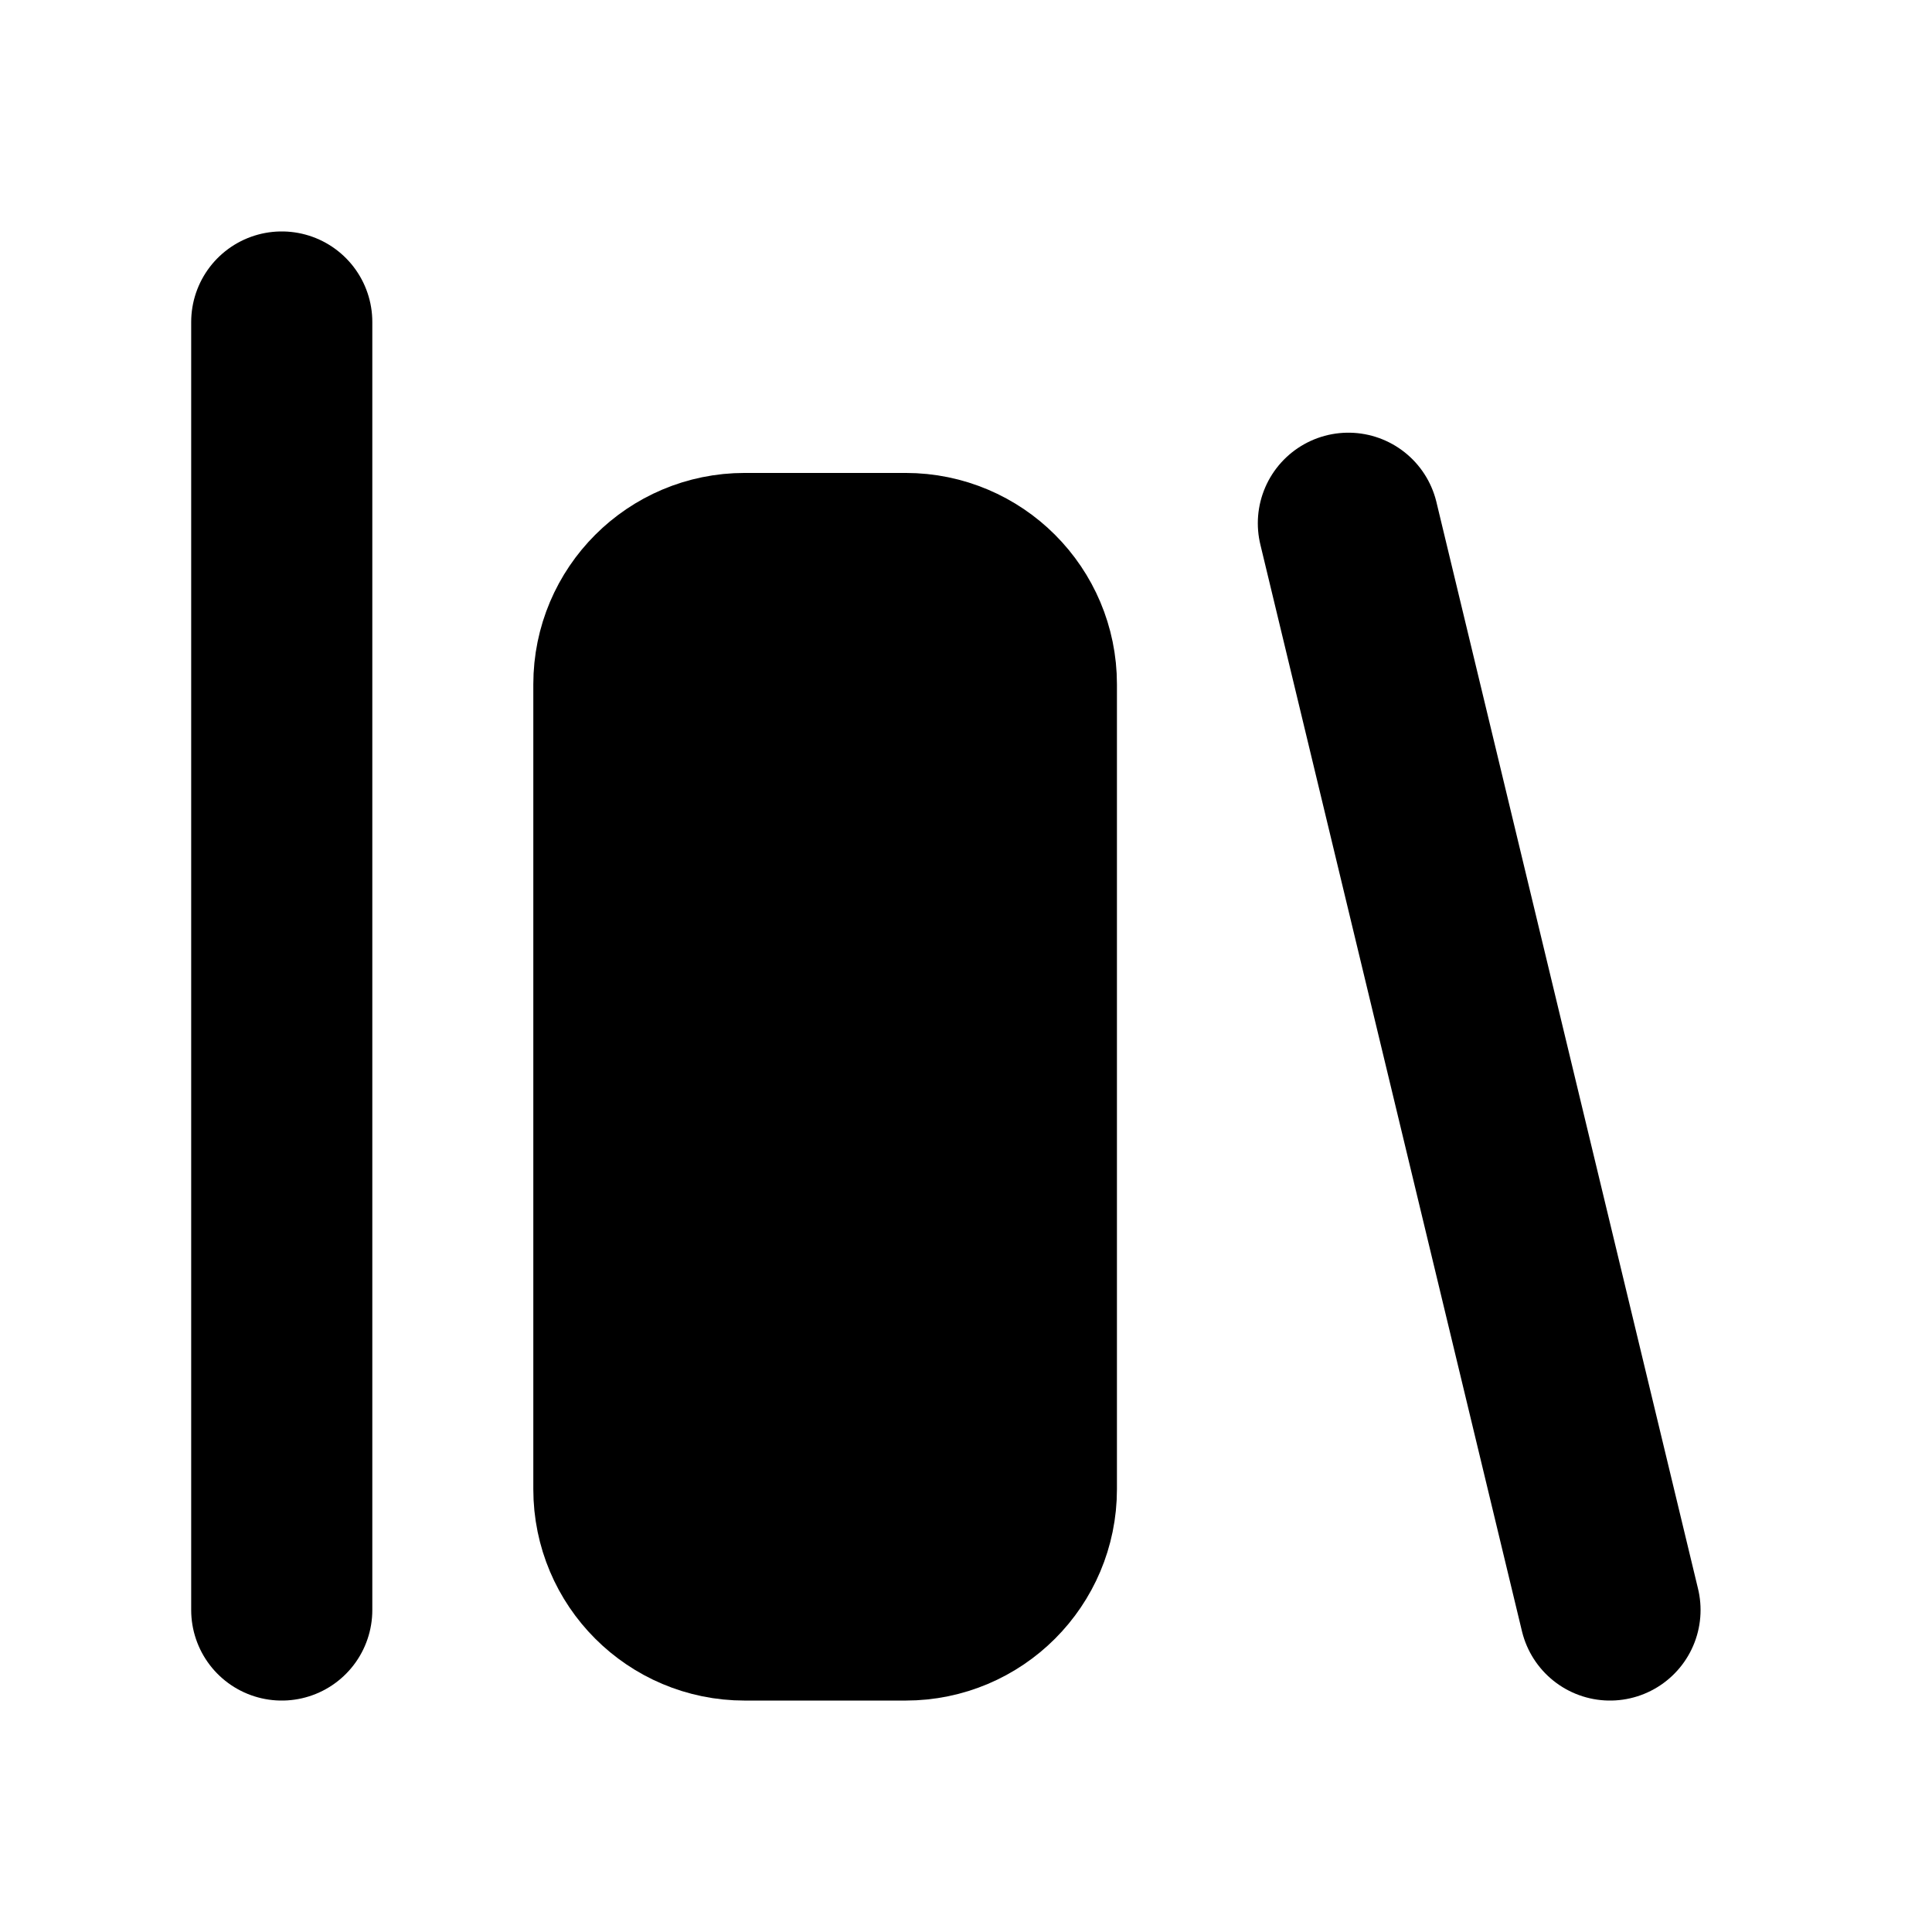
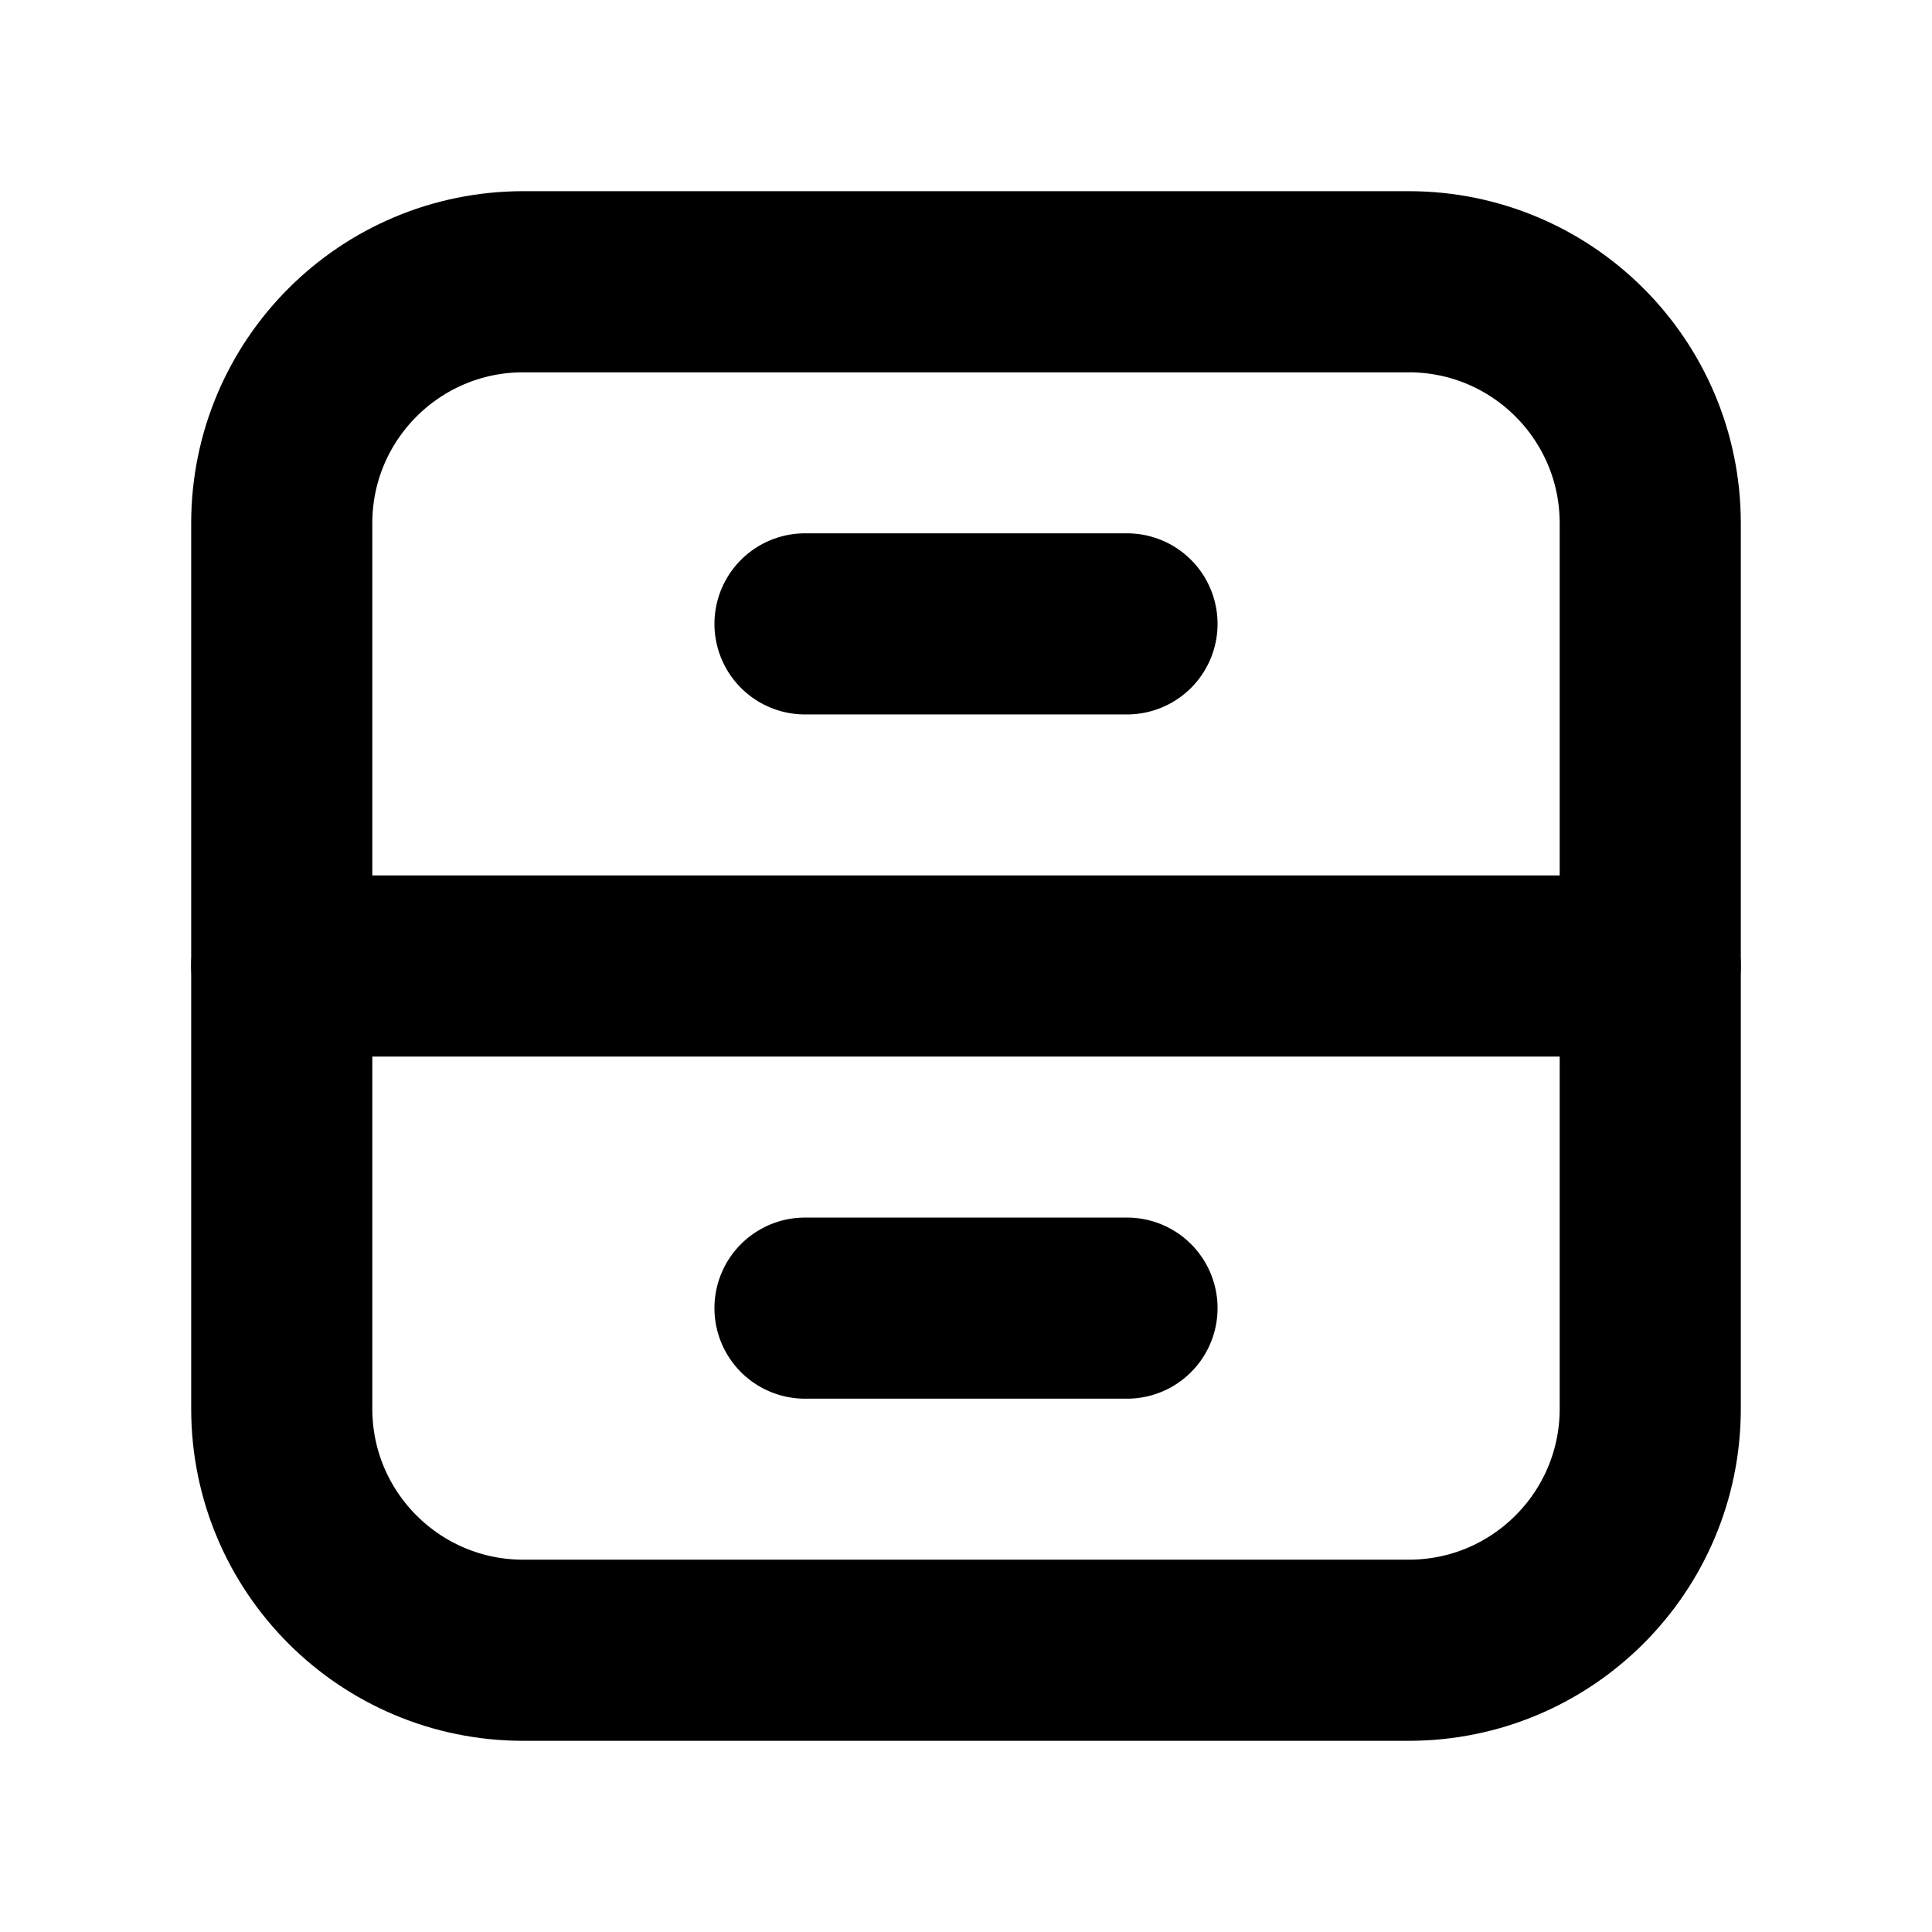
<svg xmlns="http://www.w3.org/2000/svg" width="24" height="24" viewBox="0 0 24 24" fill="none" stroke="currentColor" stroke-width="2.25" stroke-linecap="round" stroke-linejoin="round">
-   <path d="M3.5 4v16" />
-   <rect width="5" height="13" x="7.75" y="7" rx="1.5" fill="currentColor" />
-   <path d="m16.75 6.5 3.25 13.5" />
+   <rect x="3.5" y="3.5" width="17" height="17" rx="3" />
+   <path d="M3.5 12h17" />
+   <path d="M10 7.75h4" />
+   <path d="M10 16.25h4" />
</svg>
